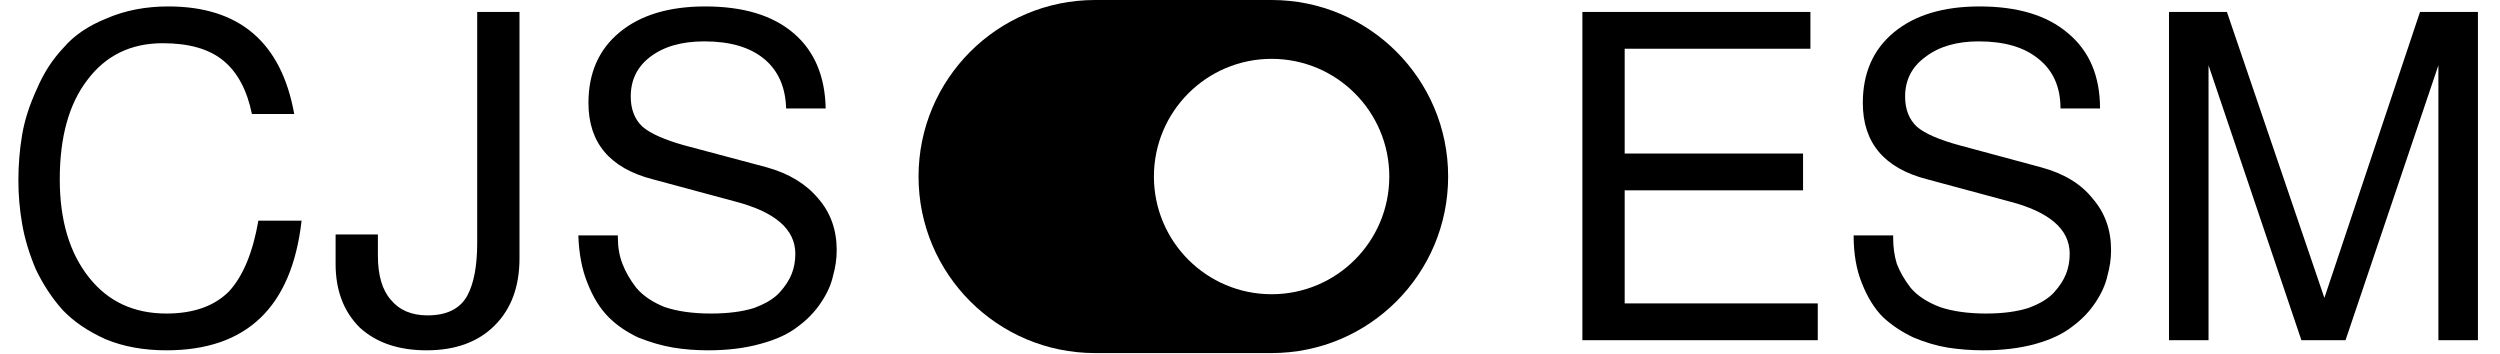
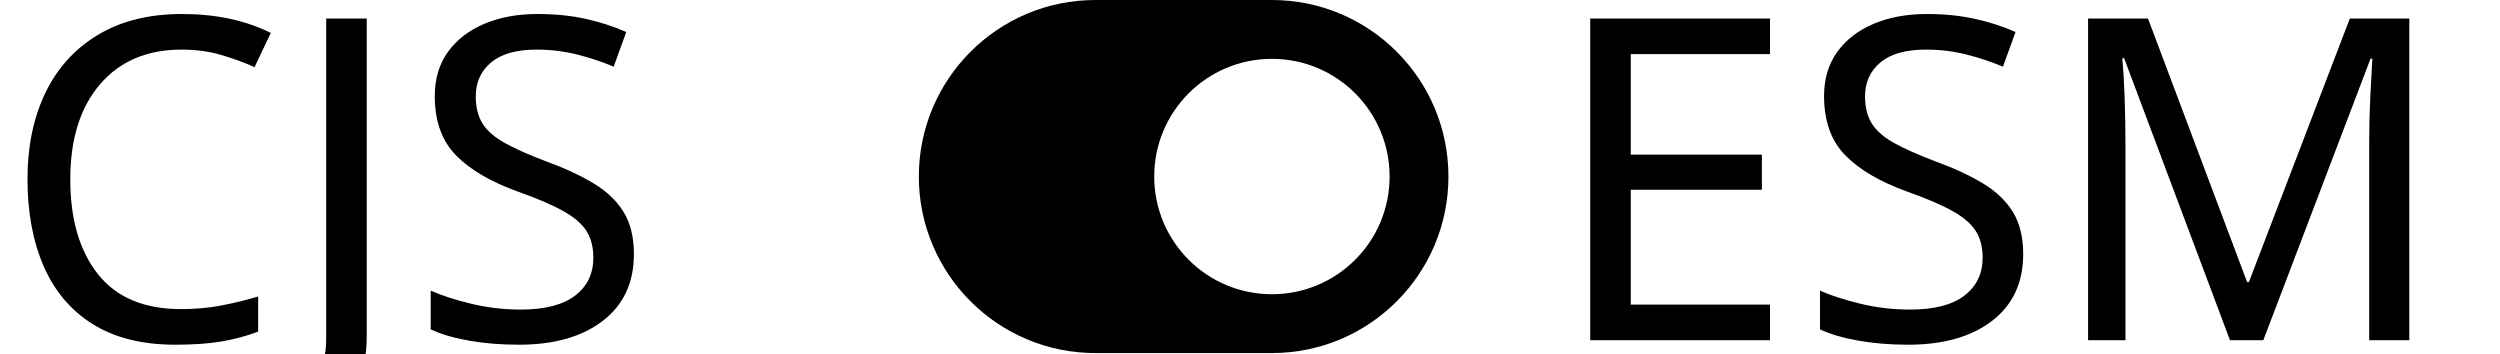
- <svg xmlns="http://www.w3.org/2000/svg" width="2719" height="384">
-   <path d="M1383 0h-192a192 192 0 0 0 0 384h192a192 192 0 0 0 0-384zm0 320a128 128 0 1 1 0-256 128 128 0 0 1 0 256z" />
-   <path d="M20 196q0-25 4-49t16-50q11-26 29-45 17-20 47-32 30-13 67-13 116 0 137 117h-46q-8-39-31-58t-66-19q-52 0-82 40-30 39-30 108 0 67 32 107 31 39 84 39 44 0 68-24 23-25 32-77h47q-16 141-147 141-37 0-66-12-29-13-47-32-17-19-29-44-11-26-15-50-4-23-4-47Zm445 147q31 0 43-21 11-20 11-58V13h46v268q0 46-27 73t-74 27q-46 0-73-25-26-26-26-69v-32h46v23q0 32 14 48 14 17 40 17zm308-2q28 0 47-6 19-7 28-17t13-20q4-10 4-22 0-40-66-57l-89-24q-70-18-70-83 0-49 34-77t93-28q62 0 96 29t35 82h-43q-1-35-24-54t-65-19q-37 0-59 17-21 16-21 43 0 21 13 33 13 11 45 20l90 24q36 10 56 34 20 23 20 56 0 14-4 28-3 14-13 29t-25 26q-15 12-41 19-25 7-57 7-20 0-38-3t-38-11q-19-9-32-22-14-14-23-37-9-22-10-52h43v3q0 15 5 28t15 26q11 13 31 21 21 7 50 7z" aria-label="CJS" />
-   <path d="M1767 207v123h210v40h-256V13h248v40h-202v114h194v40zm393 134q27 0 46-6 19-7 28-17t13-20q4-10 4-22 0-40-66-57l-89-24q-70-18-70-83 0-49 34-77t93-28q62 0 96 29 35 29 35 82h-43q0-35-24-54-23-19-65-19-36 0-58 17-22 16-22 43 0 21 13 33 13 11 46 20l89 24q37 10 56 34 20 23 20 56 0 14-4 28-3 14-13 29t-25 26q-15 12-40 19t-57 7q-20 0-39-3-18-3-37-11-19-9-33-22-14-14-23-37-9-22-9-52h43v3q0 15 4 28 5 13 15 26 11 13 32 21 21 7 50 7zm391 29h-48L2402 71v299h-43V13h63l106 311 104-311h63v357h-43V71Z" aria-label="ESM" />
+ <svg xmlns="http://www.w3.org/2000/svg" height="384" width="2719">
+   <defs>
+     <path d="M-136.321-230.336h2994.365v653.401H-136.321z" />
+   </defs>
+   <path d="M1383.326 0h-192c-106 0-192 86-192 192s86 192 192 192h192c106 0 192-86 192-192s-86-192-192-192zm0 320c-70.8 0-128-57.3-128-128 0-70.8 57.3-128 128-128 70.8 0 128 57.3 128 128 0 70.8-57.3 128-128 128z" />
+   <text stroke-width="42" font-family="sans-serif" font-weight="lighter" font-size="490" y="370">CJS</text>
+   <text stroke-width="42" font-weight="lighter" font-family="sans-serif" font-size="490" y="370" x="1682">ESM</text>
</svg>
